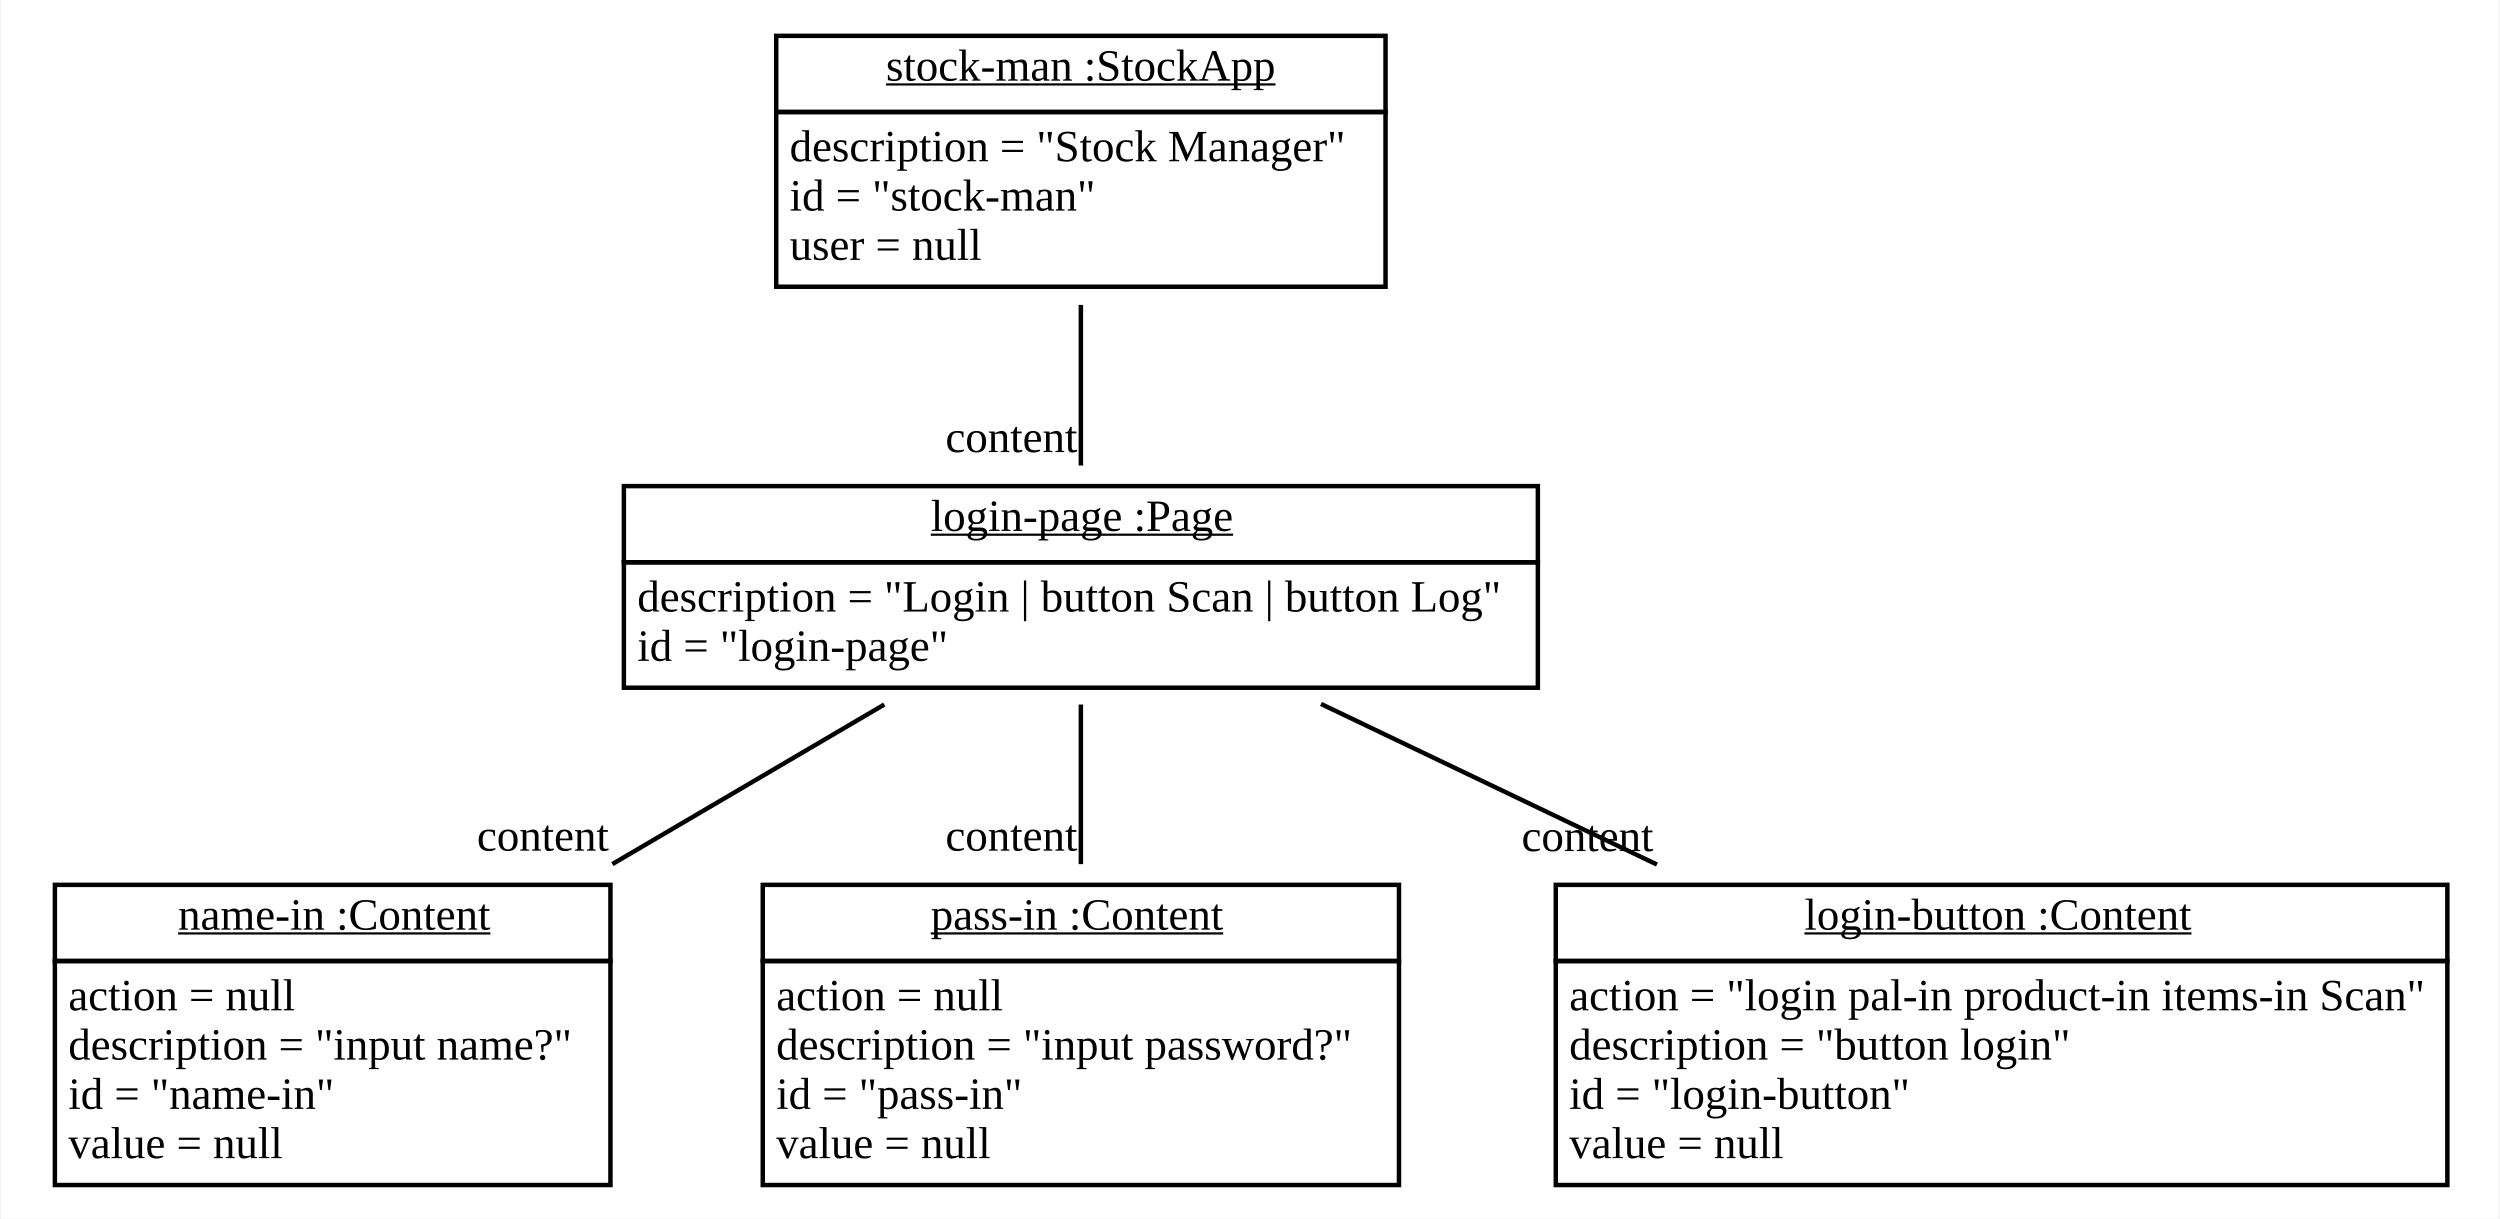
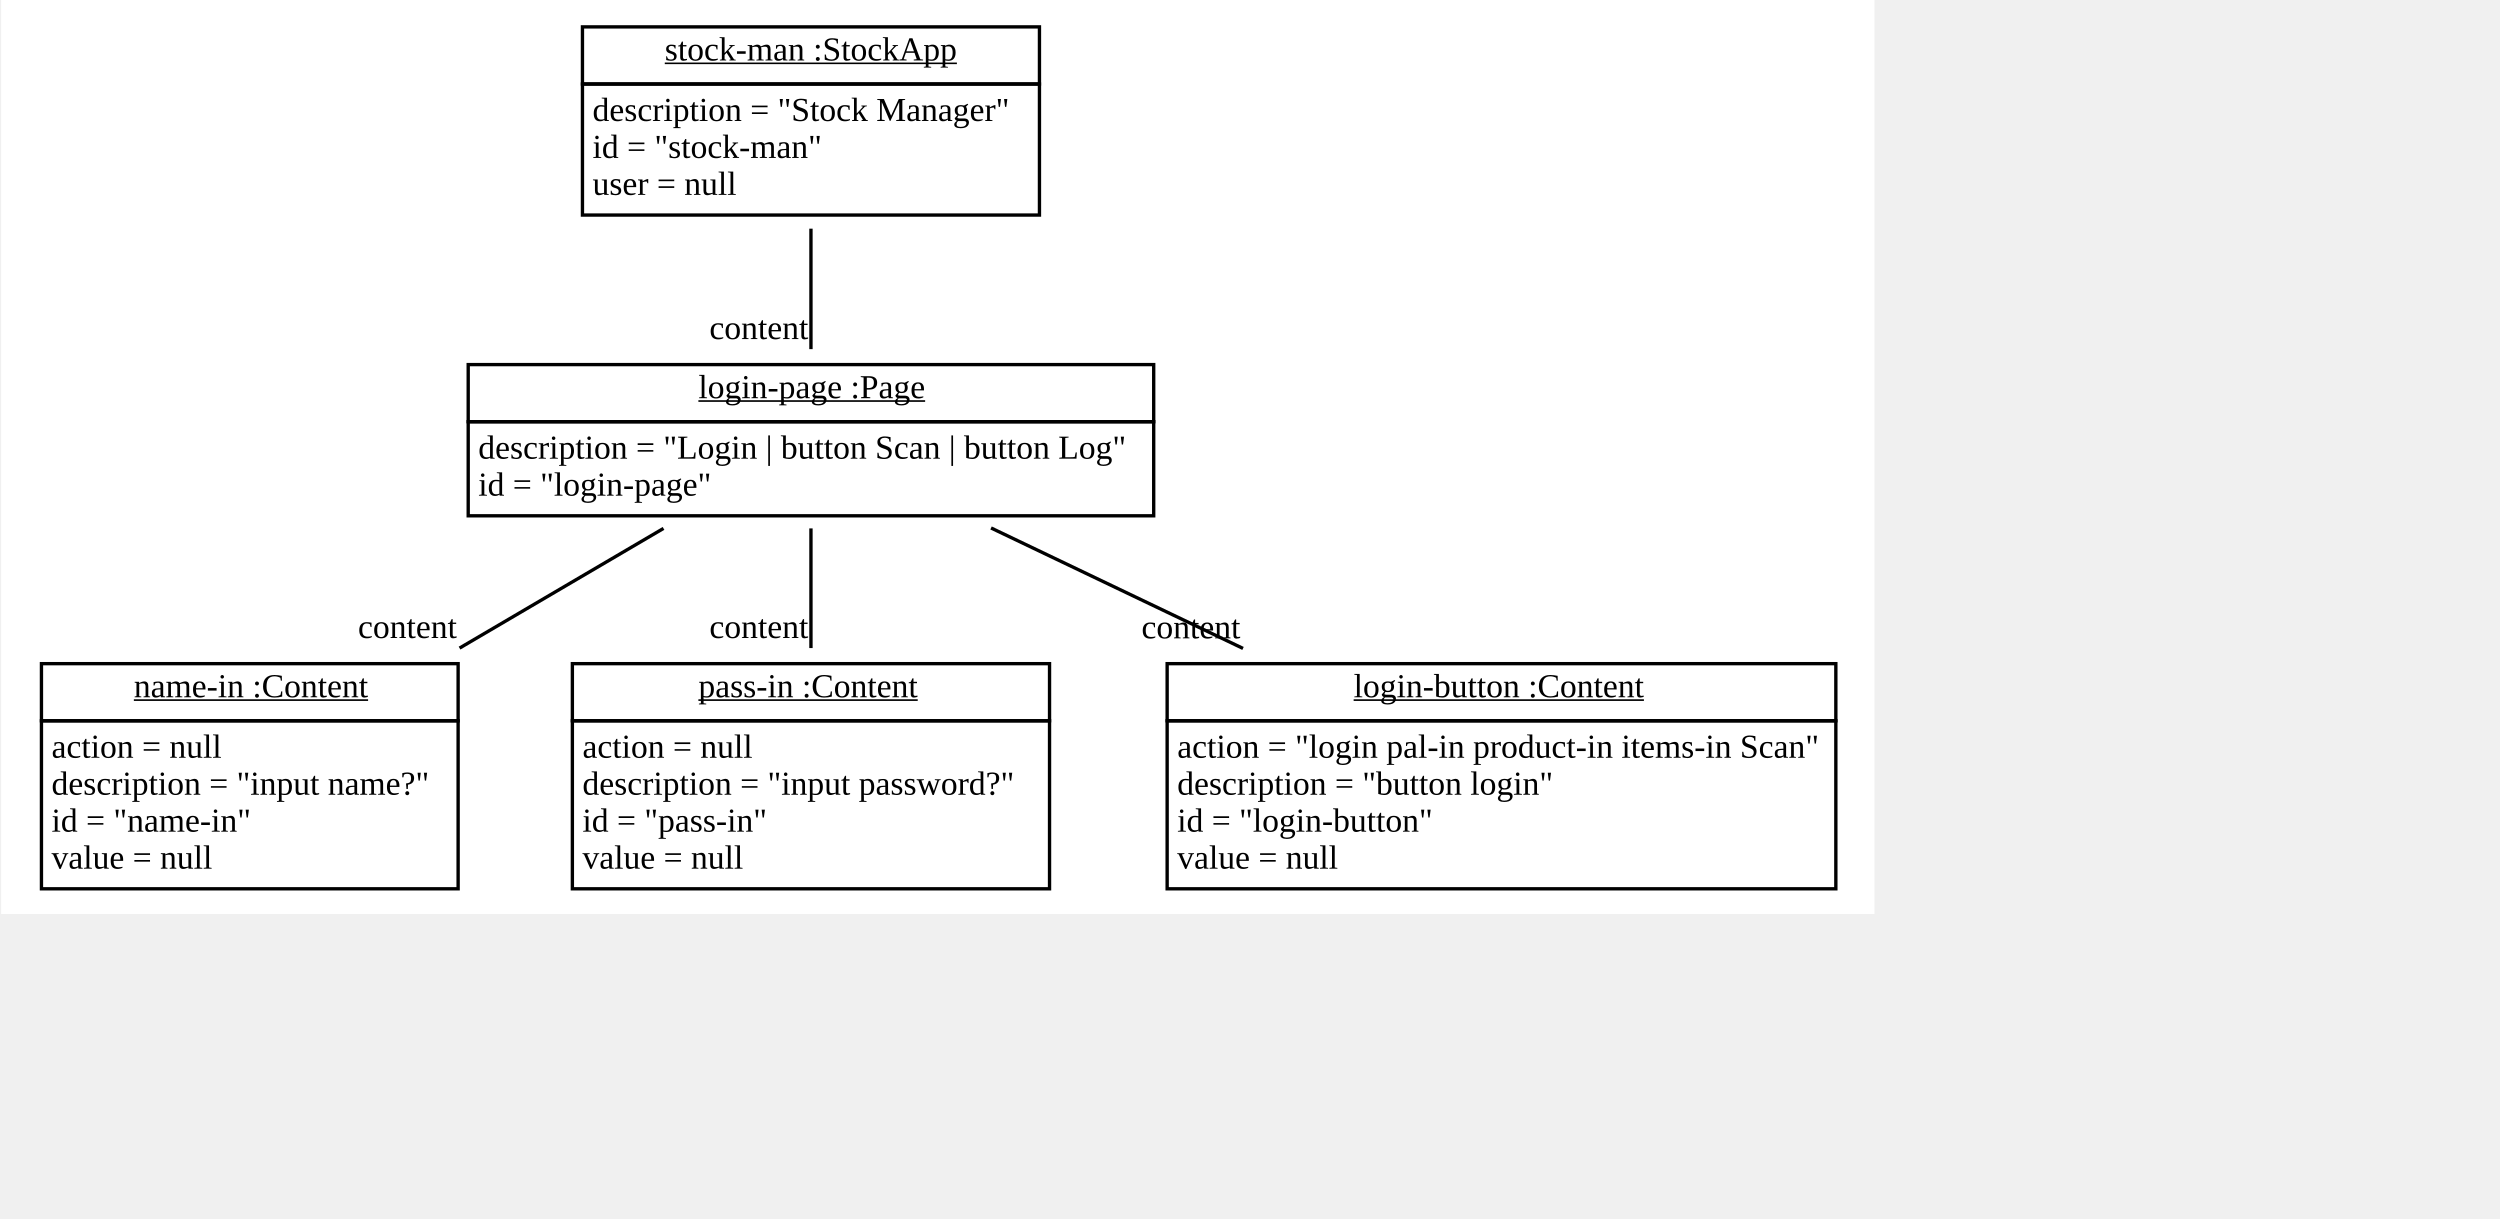
- <svg xmlns="http://www.w3.org/2000/svg" width="558pt" height="272pt" viewBox="0.00 0.00 557.50 272.00">
-   <g id="graph0" class="graph" transform="scale(1 1) rotate(0) translate(4 268)">
+ <svg xmlns="http://www.w3.org/2000/svg" width="558px" height="272px" viewBox="0.00 0.00 557.50 272.00">
+   <g id="graph0" class="graph" transform="scale(0.7500188 0.7500188) rotate(0) translate(4 268)">
    <polygon fill="white" stroke="none" points="-4,4 -4,-268 553.5,-268 553.5,4 -4,4" />
    <g id="node1" class="node">
      <polygon fill="none" stroke="black" points="169,-243 169,-260 305,-260 305,-243 169,-243" />
      <text text-anchor="start" x="193.5" y="-250" font-family="Times New Roman,serif" text-decoration="underline" font-size="10.00">stock-man :StockApp</text>
      <polygon fill="none" stroke="black" points="169,-204 169,-243 305,-243 305,-204 169,-204" />
      <text text-anchor="start" x="172" y="-232" font-family="Times New Roman,serif" font-size="10.00">  description = "Stock Manager"</text>
      <text text-anchor="start" x="172" y="-221" font-family="Times New Roman,serif" font-size="10.00">  id = "stock-man"</text>
      <text text-anchor="start" x="172" y="-210" font-family="Times New Roman,serif" font-size="10.00">  user = null</text>
    </g>
    <g id="node2" class="node">
      <polygon fill="none" stroke="black" points="135,-142.5 135,-159.5 339,-159.5 339,-142.5 135,-142.5" />
      <text text-anchor="start" x="203.5" y="-149.5" font-family="Times New Roman,serif" text-decoration="underline" font-size="10.00">login-page :Page</text>
      <polygon fill="none" stroke="black" points="135,-114.5 135,-142.5 339,-142.5 339,-114.5 135,-114.5" />
      <text text-anchor="start" x="138" y="-131.5" font-family="Times New Roman,serif" font-size="10.00">  description = "Login | button Scan | button Log"</text>
      <text text-anchor="start" x="138" y="-120.5" font-family="Times New Roman,serif" font-size="10.00">  id = "login-page"</text>
    </g>
    <g id="edge1" class="edge">
      <path fill="none" stroke="black" d="M237,-199.942C237,-188.29 237,-175.191 237,-164.091" />
      <text text-anchor="middle" x="221.5" y="-167.091" font-family="Times New Roman,serif" font-size="10.00">content</text>
      <text text-anchor="middle" x="235.5" y="-191.942" font-family="Times New Roman,serif" font-size="10.00"> </text>
    </g>
    <g id="node3" class="node">
      <polygon fill="none" stroke="black" points="8,-53.5 8,-70.5 132,-70.5 132,-53.5 8,-53.5" />
      <text text-anchor="start" x="35.5" y="-60.5" font-family="Times New Roman,serif" text-decoration="underline" font-size="10.00">name-in :Content</text>
      <polygon fill="none" stroke="black" points="8,-3.5 8,-53.5 132,-53.5 132,-3.5 8,-3.5" />
      <text text-anchor="start" x="11" y="-42.5" font-family="Times New Roman,serif" font-size="10.00">  action = null</text>
      <text text-anchor="start" x="11" y="-31.5" font-family="Times New Roman,serif" font-size="10.00">  description = "input name?"</text>
      <text text-anchor="start" x="11" y="-20.5" font-family="Times New Roman,serif" font-size="10.00">  id = "name-in"</text>
      <text text-anchor="start" x="11" y="-9.5" font-family="Times New Roman,serif" font-size="10.00">  value = null</text>
    </g>
    <g id="edge2" class="edge">
      <path fill="none" stroke="black" d="M193.123,-110.752C174.568,-99.863 152.615,-86.981 132.422,-75.131" />
      <text text-anchor="middle" x="116.922" y="-78.131" font-family="Times New Roman,serif" font-size="10.00">content</text>
      <text text-anchor="middle" x="191.623" y="-102.752" font-family="Times New Roman,serif" font-size="10.00"> </text>
    </g>
    <g id="node4" class="node">
      <polygon fill="none" stroke="black" points="166,-53.5 166,-70.5 308,-70.5 308,-53.5 166,-53.5" />
      <text text-anchor="start" x="203.5" y="-60.5" font-family="Times New Roman,serif" text-decoration="underline" font-size="10.00">pass-in :Content</text>
      <polygon fill="none" stroke="black" points="166,-3.5 166,-53.5 308,-53.5 308,-3.5 166,-3.5" />
      <text text-anchor="start" x="169" y="-42.5" font-family="Times New Roman,serif" font-size="10.00">  action = null</text>
      <text text-anchor="start" x="169" y="-31.5" font-family="Times New Roman,serif" font-size="10.00">  description = "input password?"</text>
      <text text-anchor="start" x="169" y="-20.5" font-family="Times New Roman,serif" font-size="10.00">  id = "pass-in"</text>
      <text text-anchor="start" x="169" y="-9.5" font-family="Times New Roman,serif" font-size="10.00">  value = null</text>
    </g>
    <g id="edge3" class="edge">
      <path fill="none" stroke="black" d="M237,-110.752C237,-99.863 237,-86.981 237,-75.131" />
      <text text-anchor="middle" x="221.5" y="-78.131" font-family="Times New Roman,serif" font-size="10.00">content</text>
      <text text-anchor="middle" x="235.5" y="-102.752" font-family="Times New Roman,serif" font-size="10.00"> </text>
    </g>
    <g id="node5" class="node">
      <polygon fill="none" stroke="black" points="343,-53.5 343,-70.5 542,-70.5 542,-53.5 343,-53.5" />
      <text text-anchor="start" x="398.5" y="-60.5" font-family="Times New Roman,serif" text-decoration="underline" font-size="10.00">login-button :Content</text>
      <polygon fill="none" stroke="black" points="343,-3.5 343,-53.5 542,-53.5 542,-3.5 343,-3.5" />
      <text text-anchor="start" x="346" y="-42.5" font-family="Times New Roman,serif" font-size="10.00">  action = "login pal-in product-in items-in Scan"</text>
      <text text-anchor="start" x="346" y="-31.5" font-family="Times New Roman,serif" font-size="10.00">  description = "button login"</text>
      <text text-anchor="start" x="346" y="-20.5" font-family="Times New Roman,serif" font-size="10.00">  id = "login-button"</text>
      <text text-anchor="start" x="346" y="-9.5" font-family="Times New Roman,serif" font-size="10.00">  value = null</text>
    </g>
    <g id="edge4" class="edge">
      <path fill="none" stroke="black" d="M290.594,-110.88C313.49,-99.934 340.638,-86.956 365.58,-75.033" />
      <text text-anchor="middle" x="350.08" y="-78.033" font-family="Times New Roman,serif" font-size="10.00">content</text>
      <text text-anchor="middle" x="289.094" y="-102.88" font-family="Times New Roman,serif" font-size="10.00"> </text>
    </g>
  </g>
</svg>
